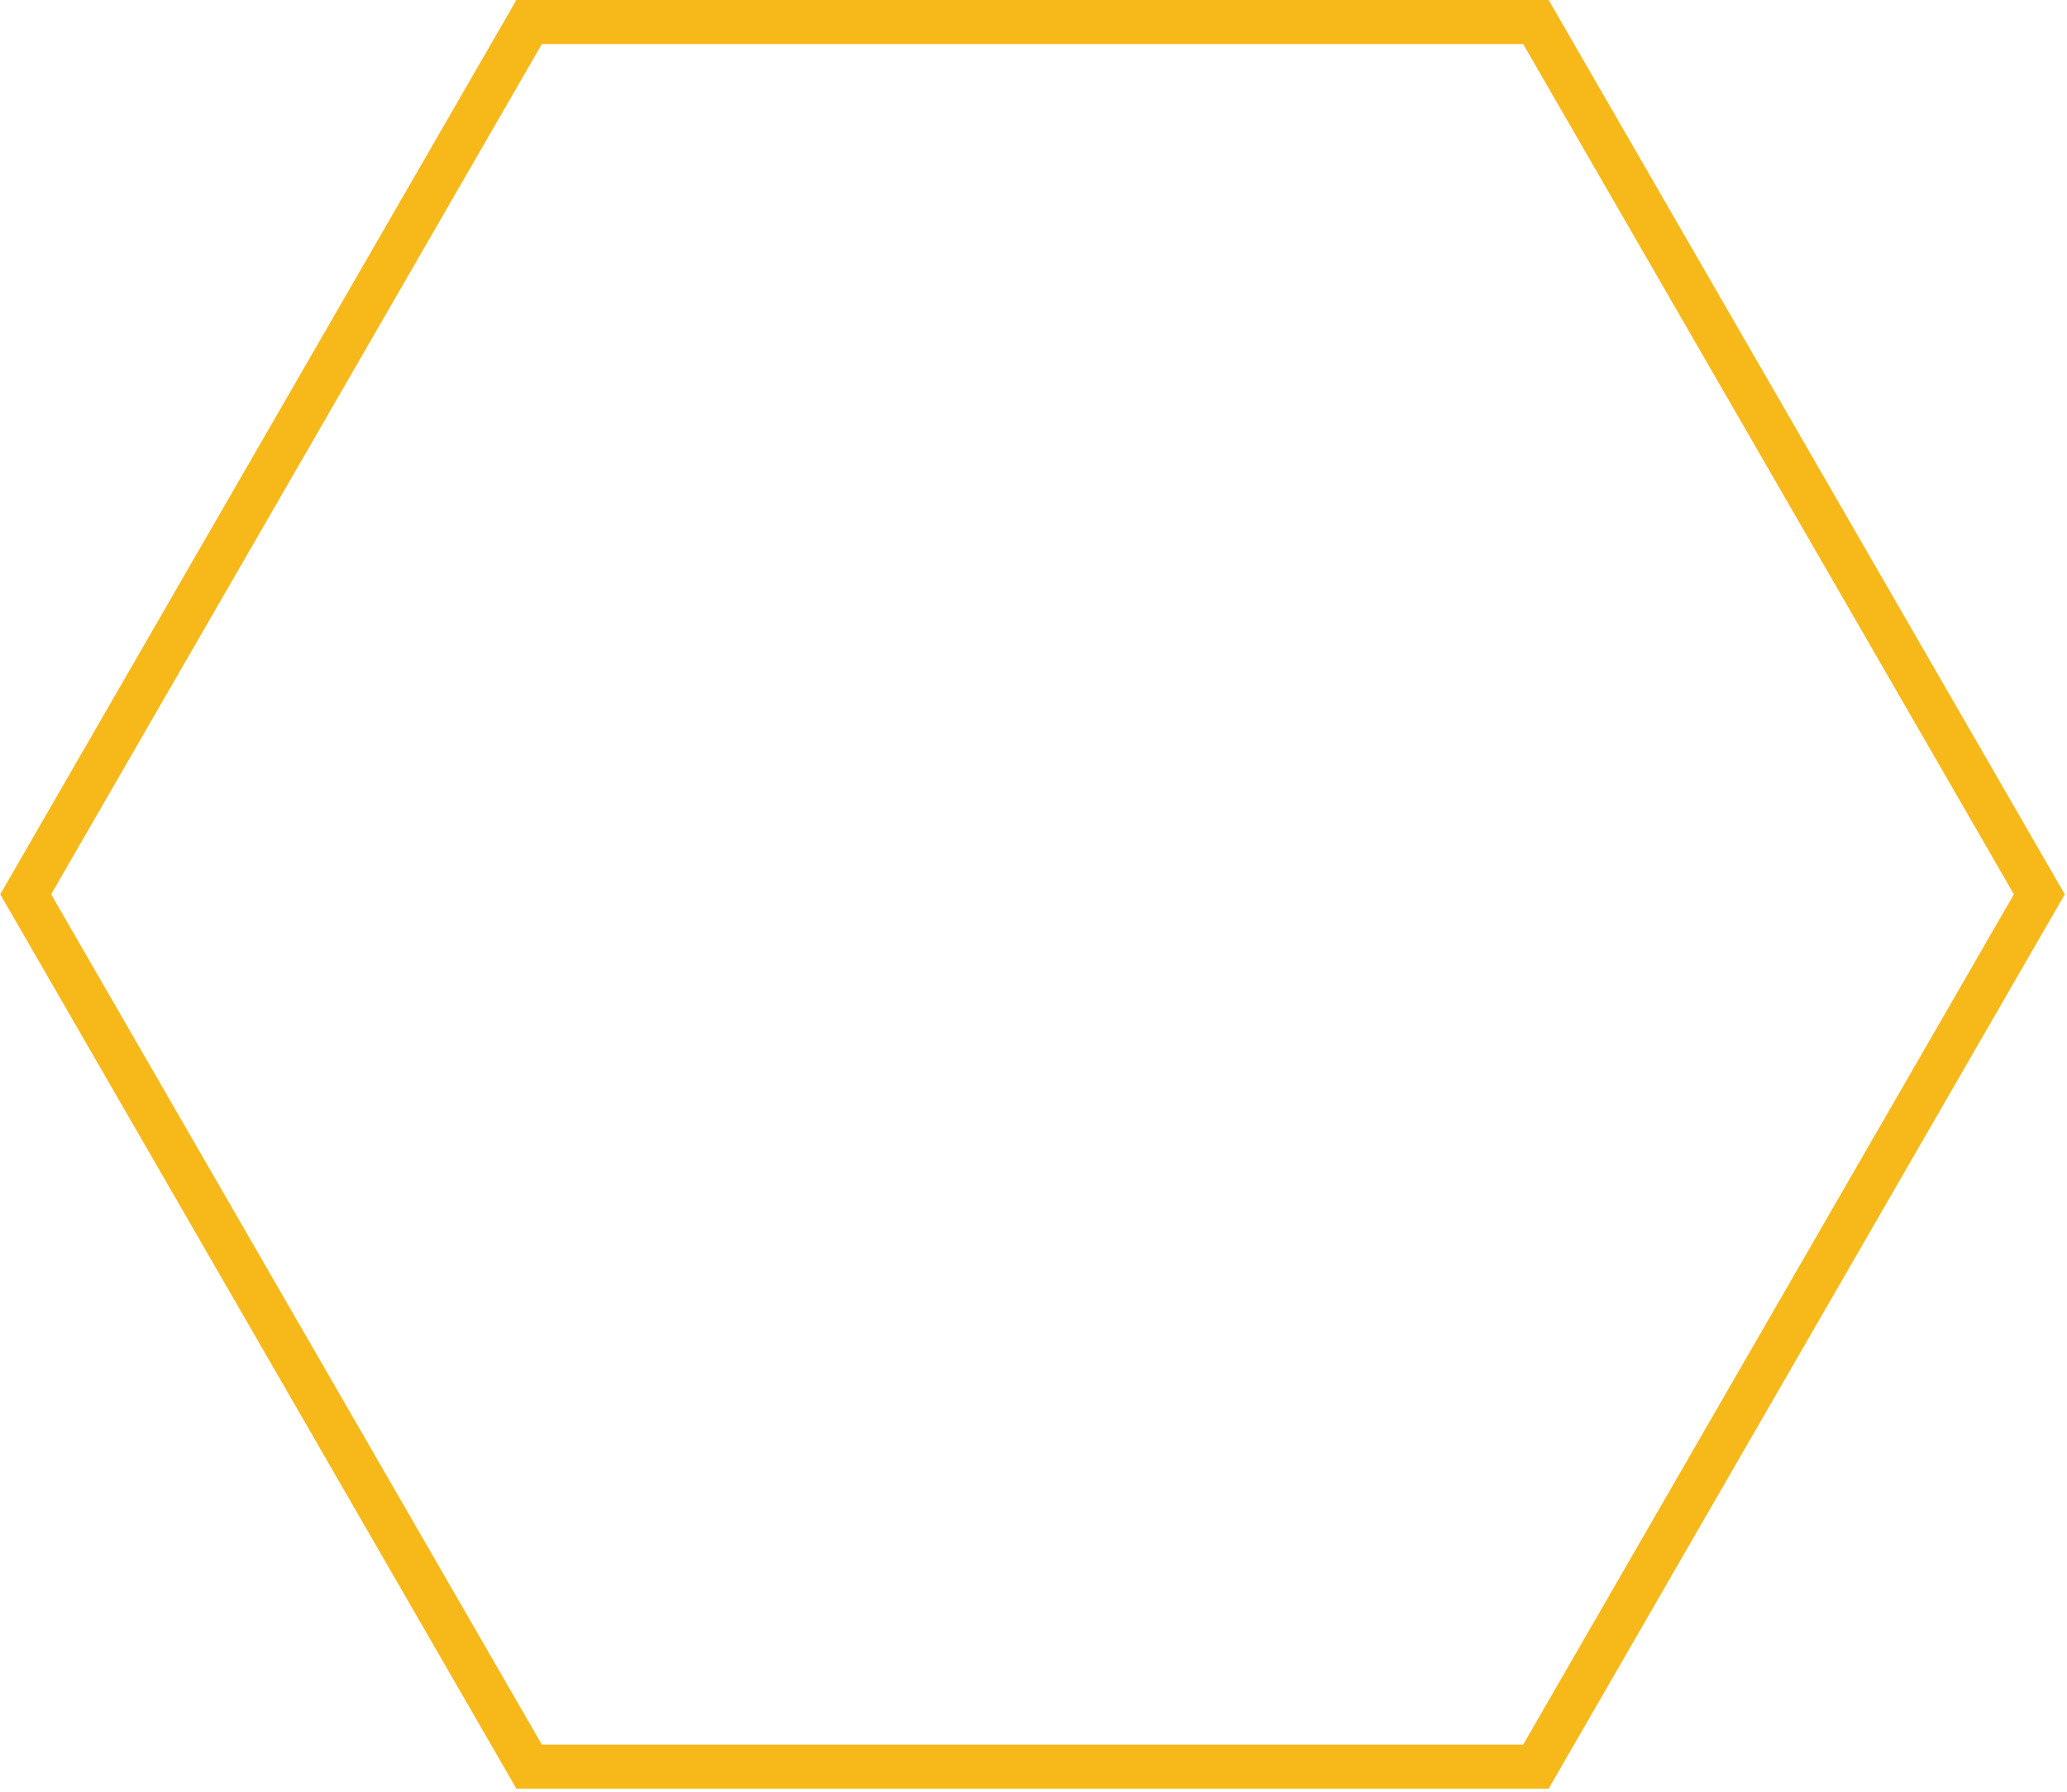
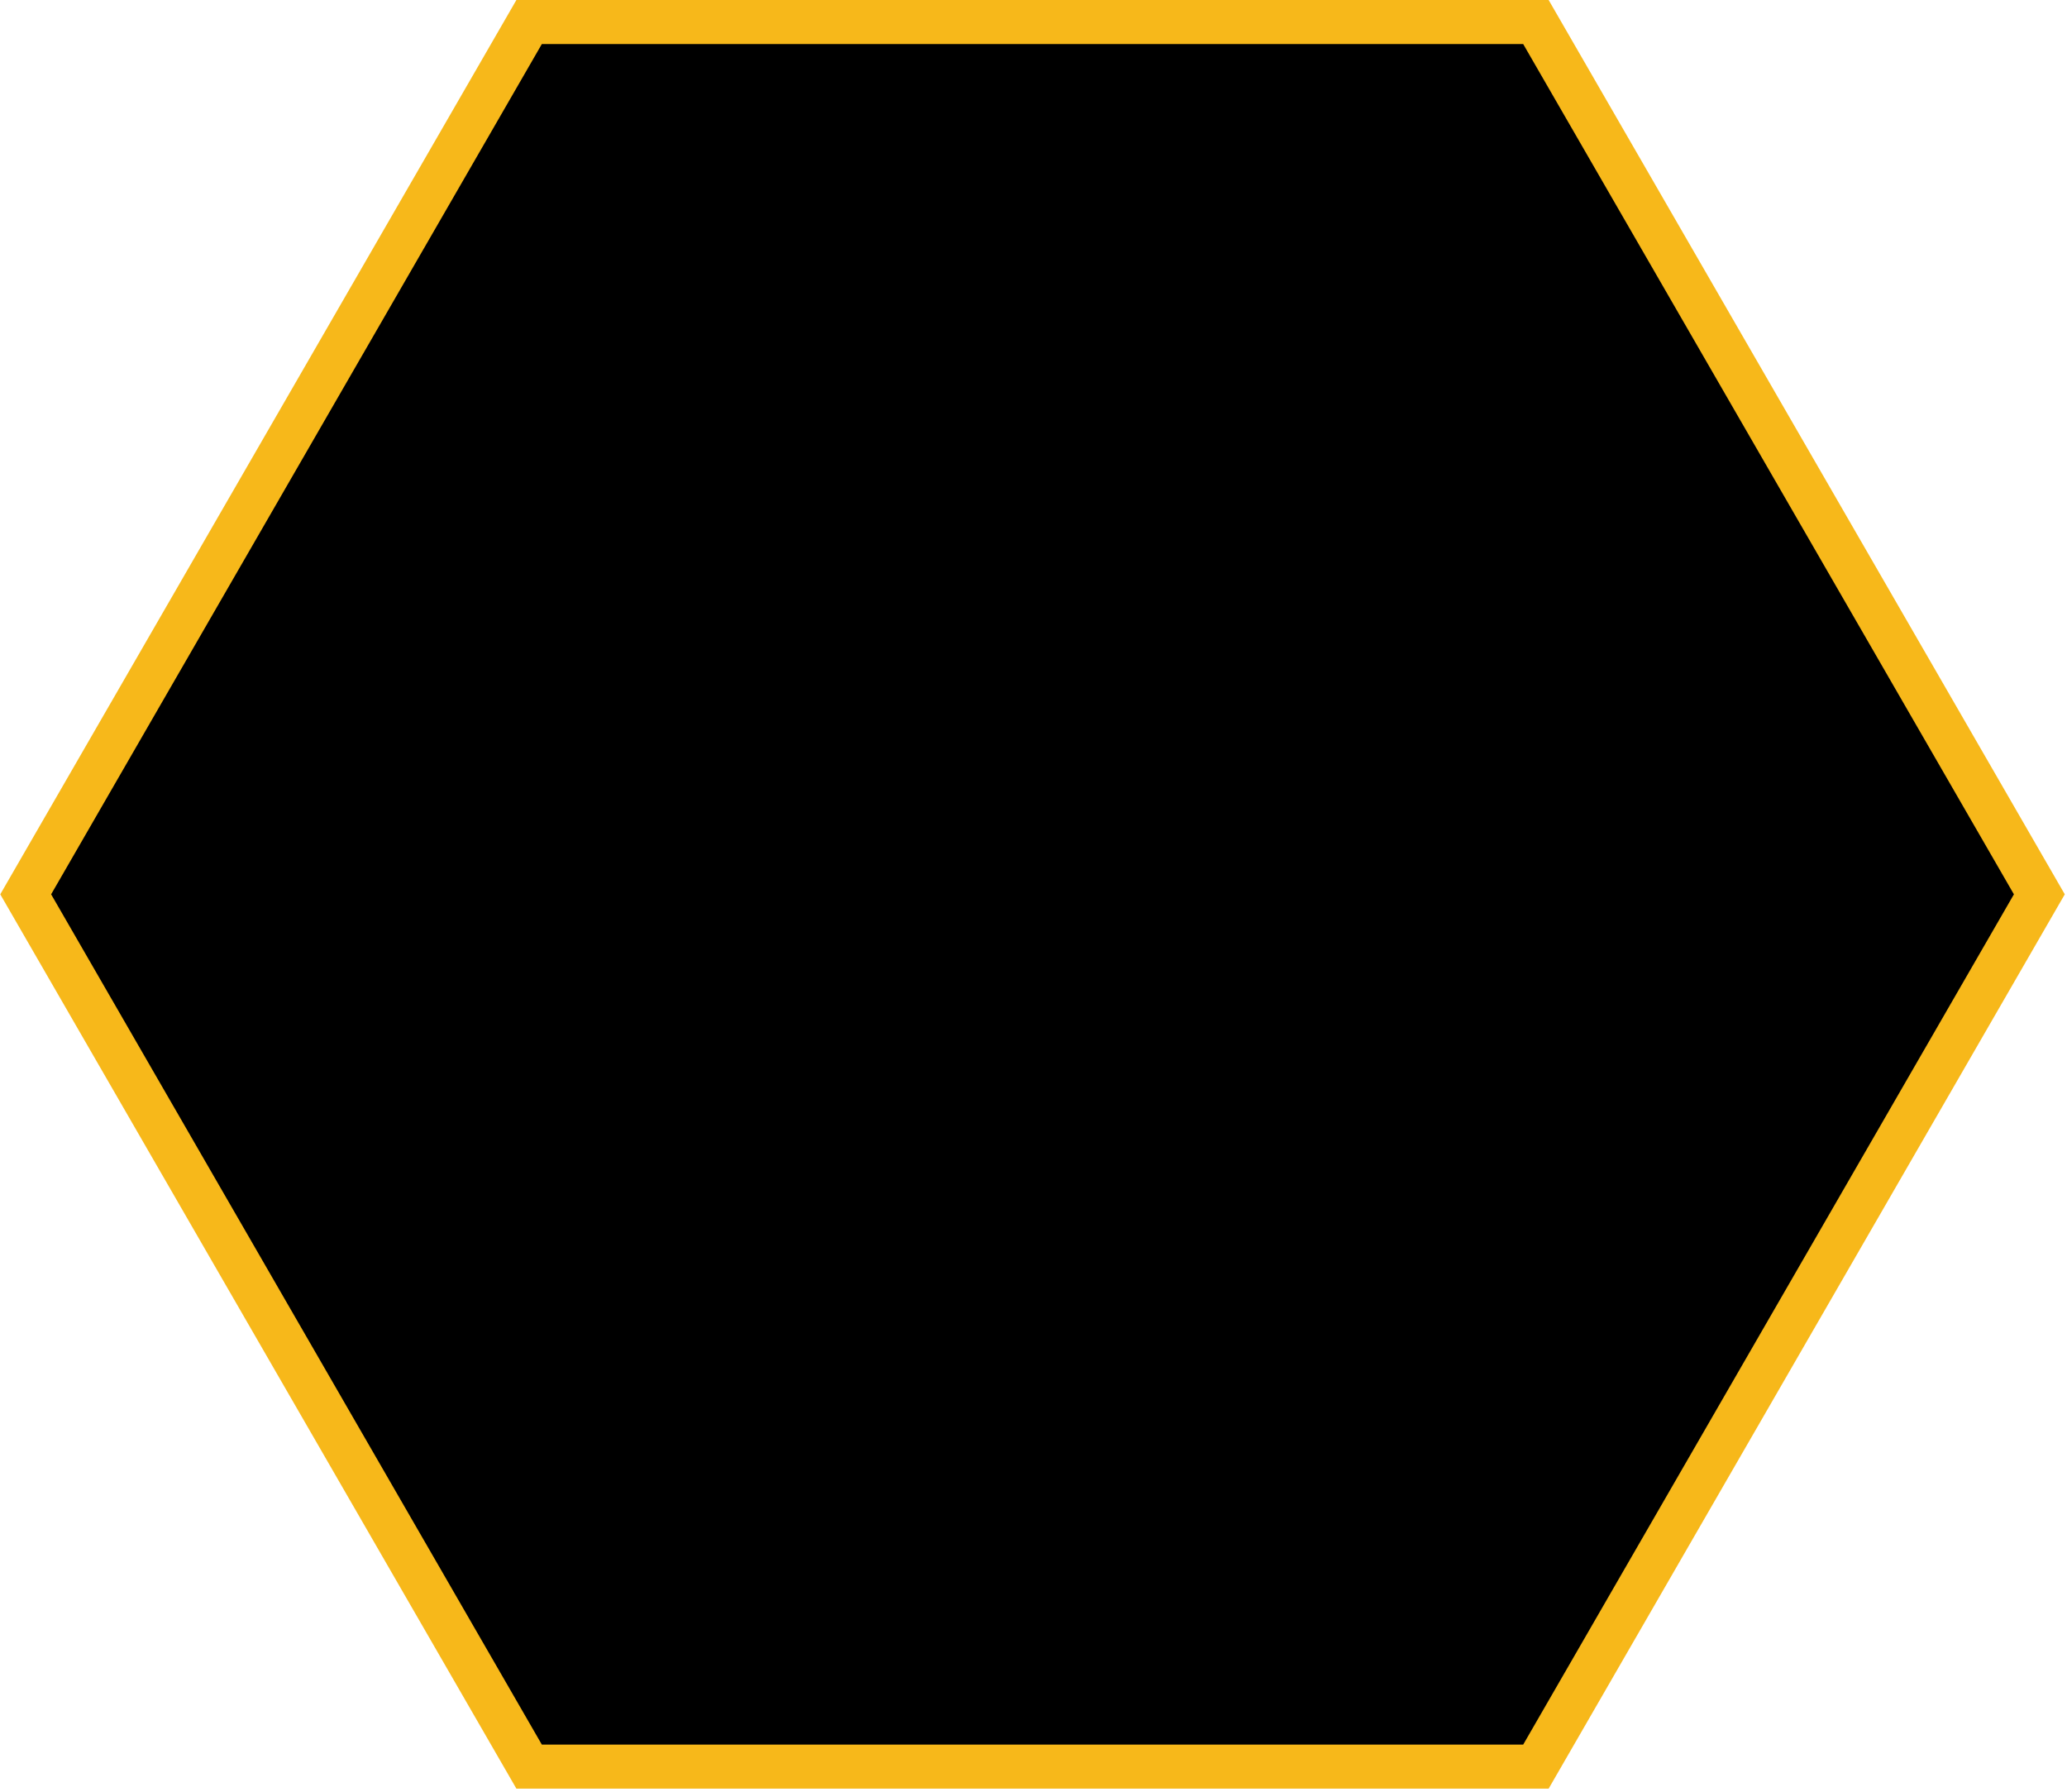
<svg xmlns="http://www.w3.org/2000/svg" width="563" height="488" viewBox="0 0 563 488">
-   <path d="M418.348 481.095H144.117L7 243.546L144.117 6H418.348L555.468 243.546L418.348 481.095Z" stroke="#F7B81A" stroke-width="12" fill="none" />
+   <path d="M418.348 481.095H144.117L7 243.546L144.117 6H418.348L555.468 243.546L418.348 481.095Z" stroke="#F7B81A" stroke-width="12" fill="currentColor" />
</svg>
